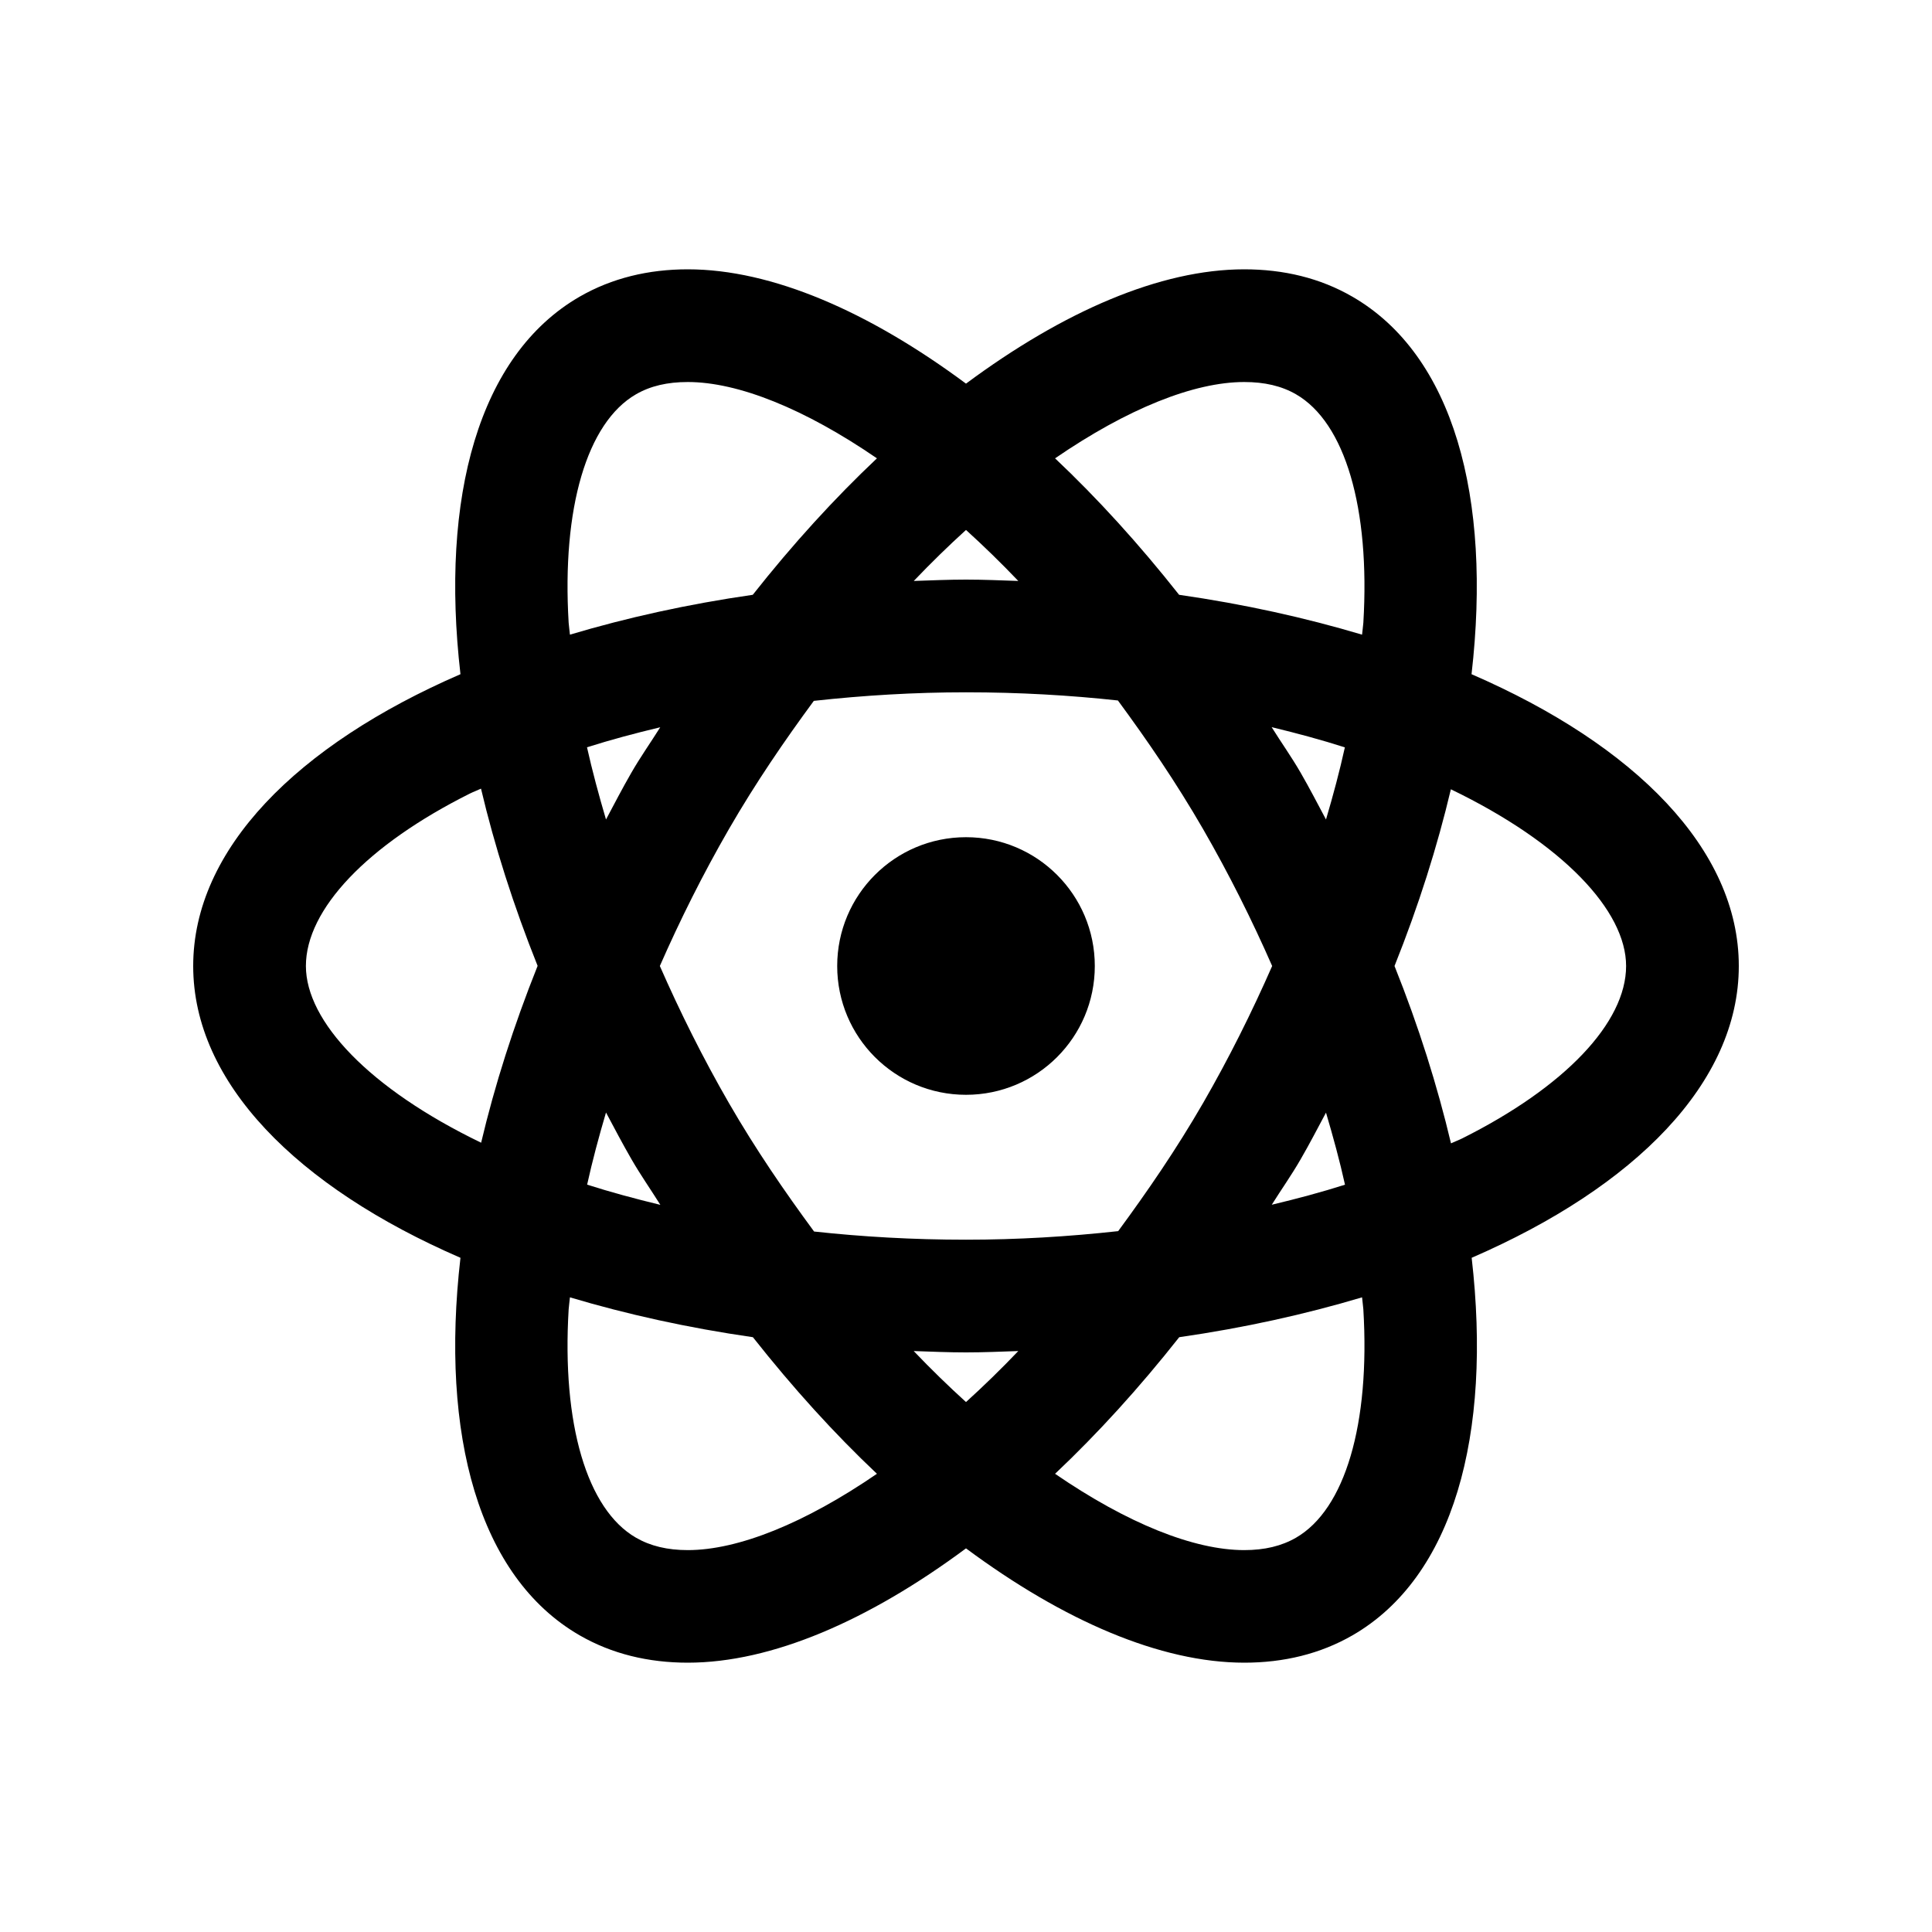
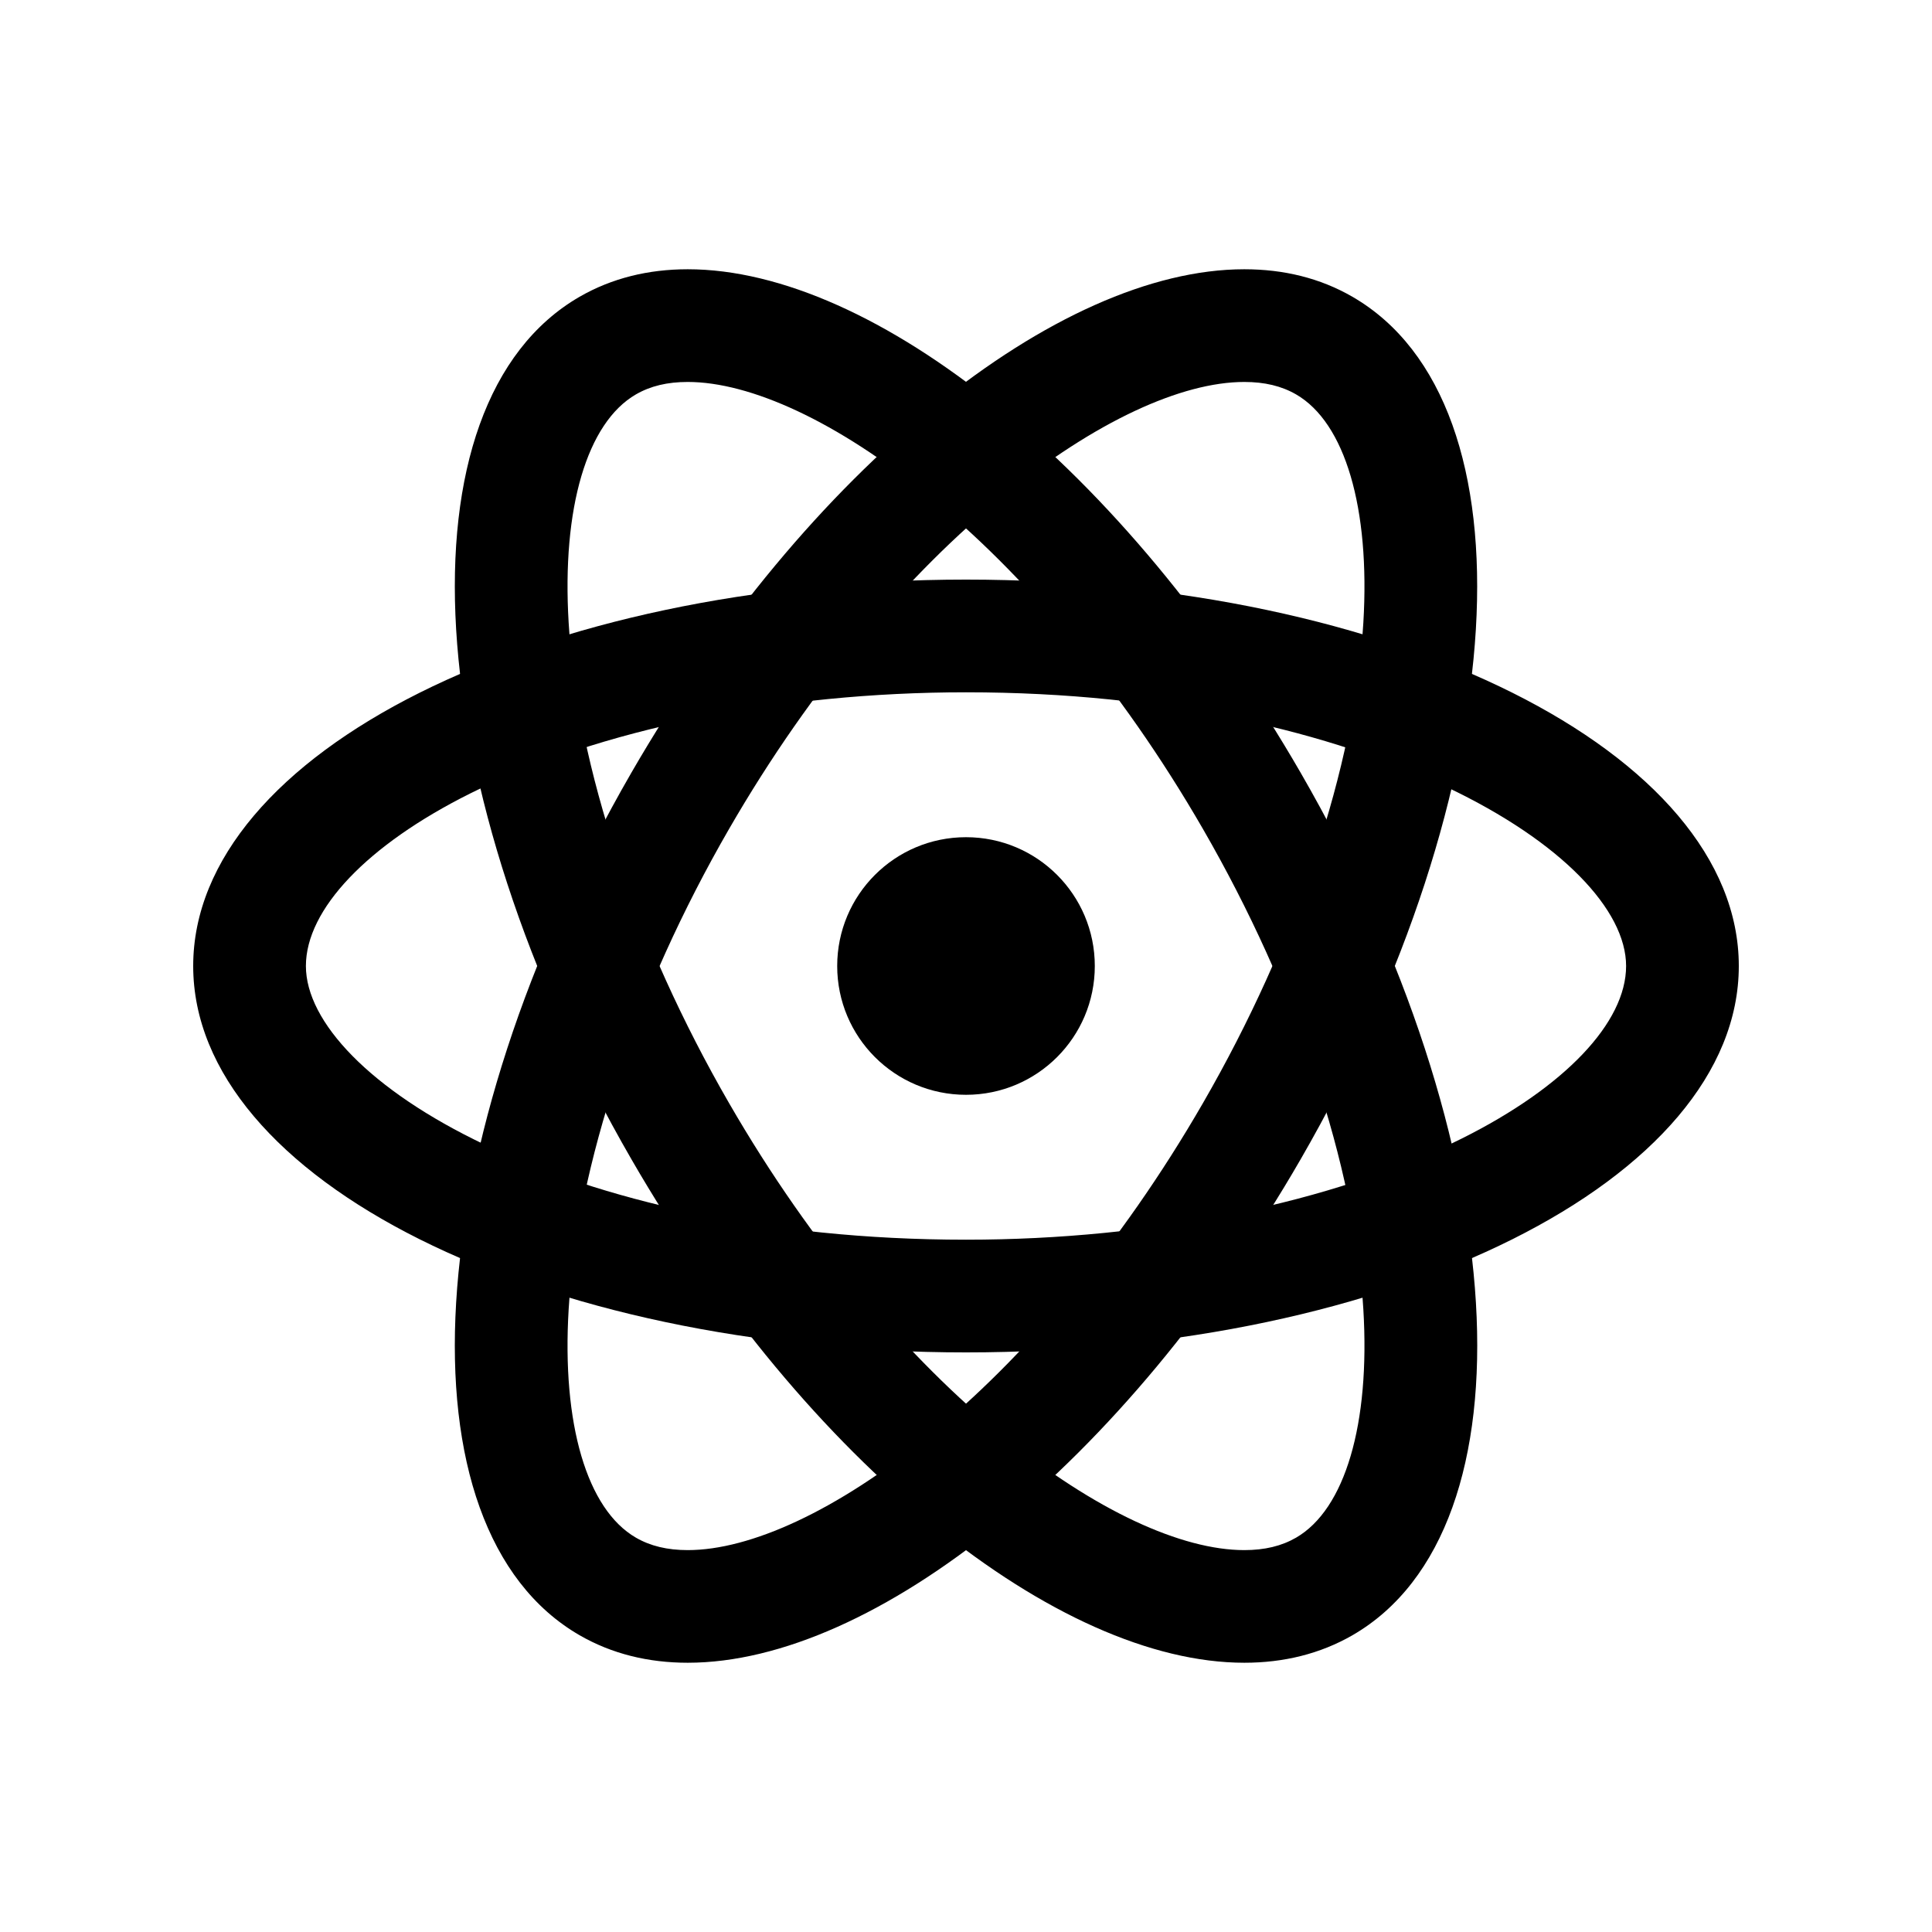
<svg xmlns="http://www.w3.org/2000/svg" viewBox="0 0 30 30" width="60px" height="60px">
-   <path d="M 10.68 4.182 C 10.069 4.182 9.502 4.318 9 4.607 C 7.431 5.513 6.834 7.721 7.15 10.469 C 4.613 11.569 3 13.189 3 15 C 3 16.811 4.613 18.431 7.15 19.531 C 6.834 22.279 7.431 24.487 9 25.393 C 9.501 25.682 10.068 25.818 10.68 25.818 C 11.982 25.818 13.488 25.165 15 24.043 C 16.512 25.165 18.02 25.818 19.322 25.818 C 19.933 25.818 20.5 25.682 21.002 25.393 C 22.571 24.487 23.168 22.279 22.852 19.531 C 25.388 18.431 27 16.811 27 15 C 27 13.189 25.387 11.569 22.85 10.469 C 23.166 7.721 22.569 5.513 21 4.607 C 20.499 4.317 19.932 4.182 19.32 4.182 C 18.018 4.182 16.512 4.835 15 5.957 C 13.488 4.835 11.982 4.182 10.68 4.182 z M 10.68 5.932 C 11.461 5.932 12.495 6.347 13.617 7.117 C 12.957 7.74 12.311 8.448 11.689 9.236 C 10.681 9.381 9.73 9.592 8.85 9.855 C 8.845 9.794 8.834 9.73 8.83 9.67 C 8.723 7.89 9.114 6.563 9.875 6.123 C 10.1 5.993 10.363 5.932 10.68 5.932 z M 19.32 5.932 C 19.636 5.932 19.9 5.993 20.125 6.123 C 20.886 6.562 21.277 7.89 21.17 9.67 C 21.166 9.73 21.155 9.794 21.15 9.855 C 20.269 9.592 19.318 9.381 18.309 9.236 C 17.687 8.448 17.043 7.74 16.383 7.117 C 17.505 6.347 18.539 5.932 19.32 5.932 z M 15 8.229 C 15.271 8.475 15.54 8.736 15.812 9.021 C 15.543 9.012 15.274 9 15 9 C 14.726 9 14.459 9.012 14.189 9.021 C 14.461 8.736 14.729 8.475 15 8.229 z M 15 10.75 C 15.829 10.75 16.614 10.796 17.359 10.877 C 17.814 11.495 18.262 12.148 18.682 12.875 C 19.084 13.572 19.44 14.285 19.754 15 C 19.44 15.715 19.084 16.43 18.682 17.127 C 18.263 17.852 17.816 18.501 17.363 19.117 C 16.592 19.202 15.8 19.25 15 19.25 C 14.171 19.25 13.386 19.204 12.641 19.123 C 12.186 18.505 11.738 17.854 11.318 17.127 C 10.916 16.43 10.56 15.715 10.246 15 C 10.56 14.285 10.916 13.572 11.318 12.875 C 11.737 12.15 12.184 11.499 12.637 10.883 C 13.408 10.798 14.2 10.75 15 10.75 z M 19.746 11.291 C 20.143 11.387 20.524 11.49 20.883 11.605 C 20.802 11.973 20.702 12.347 20.59 12.725 C 20.461 12.483 20.336 12.241 20.197 12 C 20.054 11.752 19.895 11.53 19.746 11.291 z M 10.252 11.293 C 10.103 11.531 9.945 11.753 9.803 12 C 9.664 12.241 9.539 12.483 9.41 12.725 C 9.298 12.346 9.197 11.971 9.115 11.604 C 9.48 11.488 9.861 11.386 10.252 11.293 z M 7.469 12.246 C 7.679 13.136 7.972 14.058 8.348 14.998 C 7.973 15.936 7.681 16.856 7.471 17.744 C 5.729 16.903 4.75 15.856 4.75 15 C 4.75 14.121 5.702 13.119 7.297 12.322 C 7.351 12.295 7.413 12.273 7.469 12.246 z M 22.529 12.256 C 24.271 13.097 25.25 14.144 25.25 15 C 25.25 15.879 24.298 16.881 22.703 17.678 C 22.649 17.705 22.587 17.727 22.531 17.754 C 22.32 16.864 22.031 15.941 21.654 15 C 22.029 14.063 22.319 13.143 22.529 12.256 z M 15 13 C 13.895 13 13 13.895 13 15 C 13 16.105 13.895 17 15 17 C 16.105 17 17 16.105 17 15 C 17 13.895 16.105 13 15 13 z M 9.41 17.275 C 9.539 17.517 9.666 17.759 9.805 18 C 9.948 18.248 10.105 18.471 10.254 18.709 C 9.857 18.613 9.476 18.51 9.117 18.395 C 9.198 18.027 9.298 17.654 9.41 17.275 z M 20.59 17.277 C 20.702 17.656 20.804 18.029 20.885 18.396 C 20.52 18.512 20.139 18.614 19.748 18.707 C 19.897 18.469 20.055 18.247 20.197 18 C 20.336 17.76 20.461 17.518 20.59 17.277 z M 8.85 20.145 C 9.731 20.408 10.682 20.619 11.691 20.764 C 12.313 21.552 12.957 22.262 13.617 22.885 C 12.495 23.654 11.461 24.07 10.68 24.07 C 10.364 24.07 10.1 24.007 9.875 23.877 C 9.114 23.438 8.723 22.112 8.83 20.332 C 8.834 20.271 8.845 20.206 8.85 20.145 z M 21.15 20.145 C 21.155 20.206 21.166 20.271 21.17 20.332 C 21.277 22.112 20.886 23.437 20.125 23.877 C 19.9 24.007 19.637 24.07 19.32 24.07 C 18.539 24.07 17.505 23.655 16.383 22.885 C 17.043 22.262 17.689 21.552 18.311 20.764 C 19.319 20.619 20.27 20.408 21.15 20.145 z M 14.188 20.979 C 14.457 20.988 14.726 21 15 21 C 15.274 21 15.543 20.988 15.812 20.979 C 15.54 21.264 15.271 21.525 15 21.771 C 14.729 21.525 14.46 21.264 14.188 20.979 z" />
+   <path d="M15,13c-1.105,0-2,0.895-2,2c0,1.105,0.895,2,2,2s2-0.895,2-2C17,13.895,16.105,13,15,13z" />
+   <g>
+     <path d="M15,10.75c6.257,0,10.25,2.517,10.25,4.25c0,0.879-0.952,1.88-2.547,2.677C20.704,18.677,17.896,19.25,15,19.25c-6.257,0-10.25-2.517-10.25-4.25c0-0.879,0.952-1.88,2.547-2.677C9.296,11.323,12.104,10.75,15,10.75 M15,9C8.373,9,3,11.686,3,15s5.373,6,12,6c6.627,0,12-2.686,12-6S21.627,9,15,9L15,9z" />
+   </g>
+   <g>
+     <path d="M10.679,5.931c1.936,0,5.398,2.434,8.002,6.944c1.448,2.508,2.356,5.226,2.489,7.457c0.107,1.78-0.284,3.105-1.045,3.545c-0.225,0.13-0.487,0.193-0.804,0.193c-1.936,0-5.398-2.434-8.002-6.944c-1.448-2.508-2.356-5.226-2.489-7.457c-0.107-1.78,0.284-3.105,1.045-3.545C10.1,5.994,10.362,5.931,10.679,5.931 M10.679,4.181c-0.611,0-1.177,0.138-1.679,0.427C6.13,6.265,6.49,12.261,9.804,18c2.735,4.737,6.628,7.819,9.518,7.819c0.611,0,1.177-0.138,1.679-0.427c2.87-1.657,2.51-7.653-0.804-13.392C17.461,7.263,13.568,4.181,10.679,4.181L10.679,4.181z" />
+   </g>
+   <g>
+     <path d="M19.321,5.931c0.316,0,0.579,0.063,0.804,0.193c0.761,0.439,1.152,1.765,1.045,3.545c-0.134,2.231-1.041,4.949-2.489,7.457c-2.604,4.511-6.066,6.944-8.002,6.944c-0.316,0-0.579-0.063-0.804-0.193c-0.761-0.439-1.152-1.765-1.045-3.545c0.134-2.231,1.041-4.949,2.489-7.457C13.924,8.364,17.386,5.931,19.321,5.931 M19.321,4.181c-2.89,0-6.782,3.082-9.518,7.819C6.49,17.74,6.13,23.735,9,25.392c0.501,0.289,1.067,0.427,1.679,0.427c2.89,0,6.782-3.082,9.518-7.819C23.51,12.26,23.87,6.265,21,4.608C20.499,4.318,19.933,4.181,19.321,4.181L19.321,4.181z" />
+   </g>
</svg>
